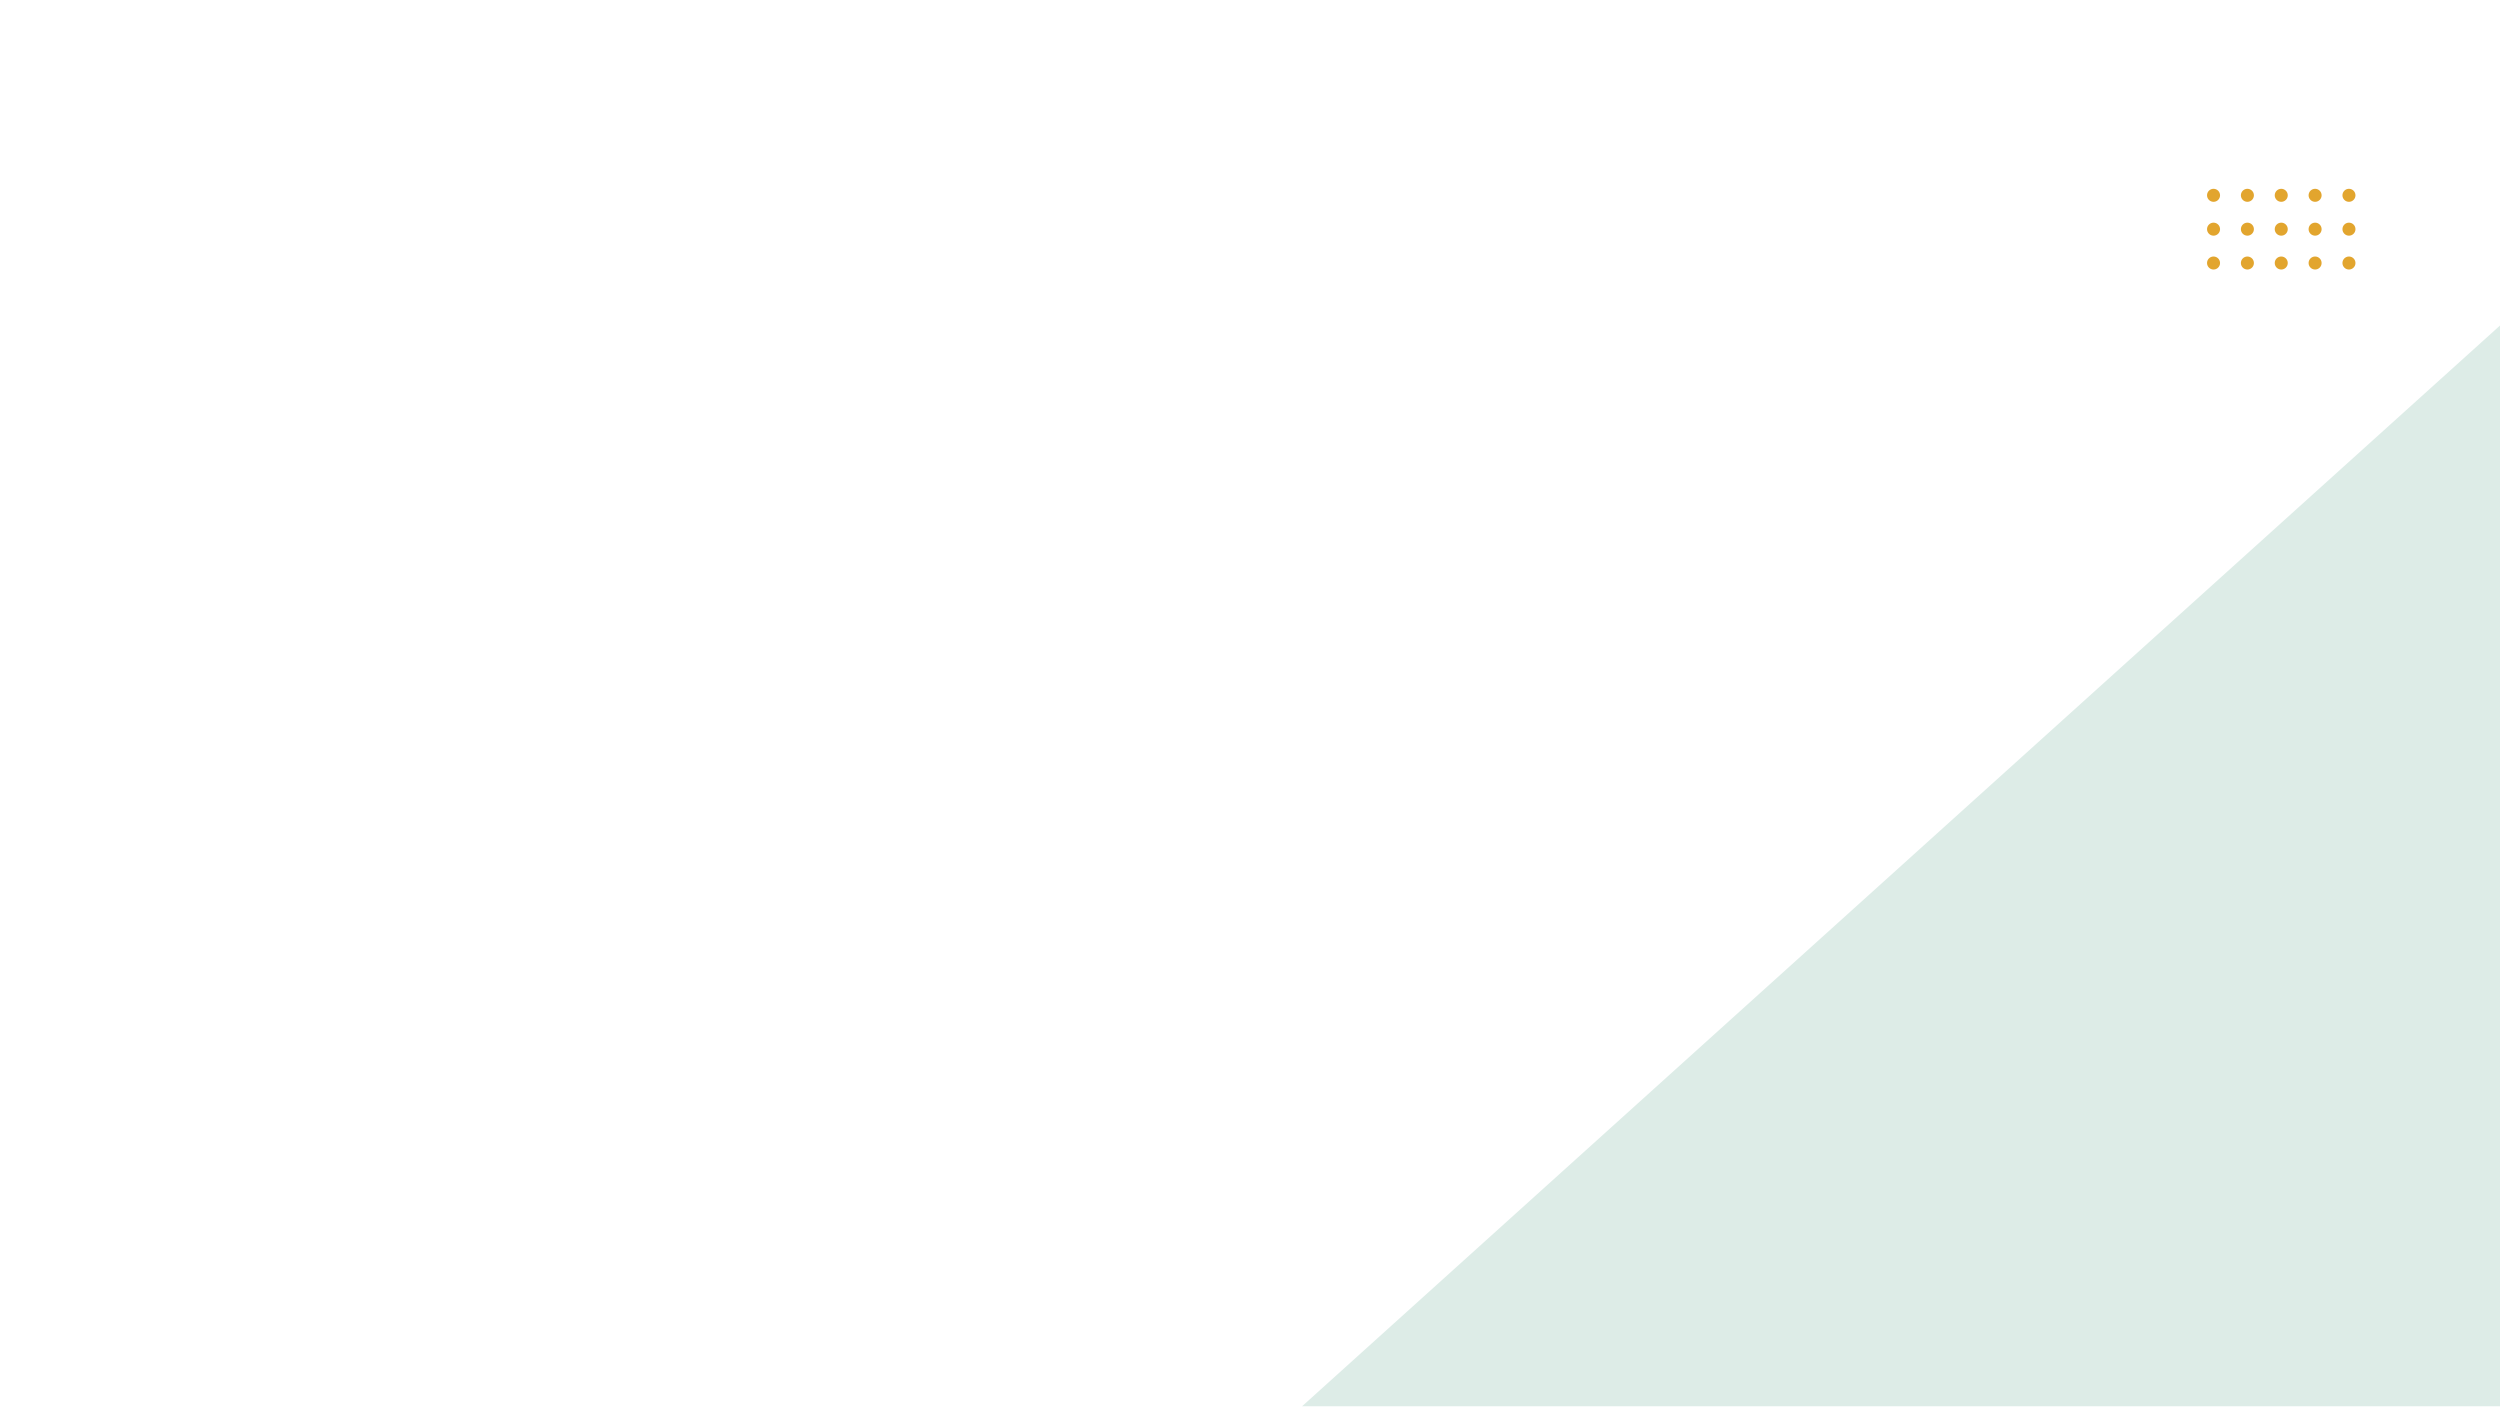
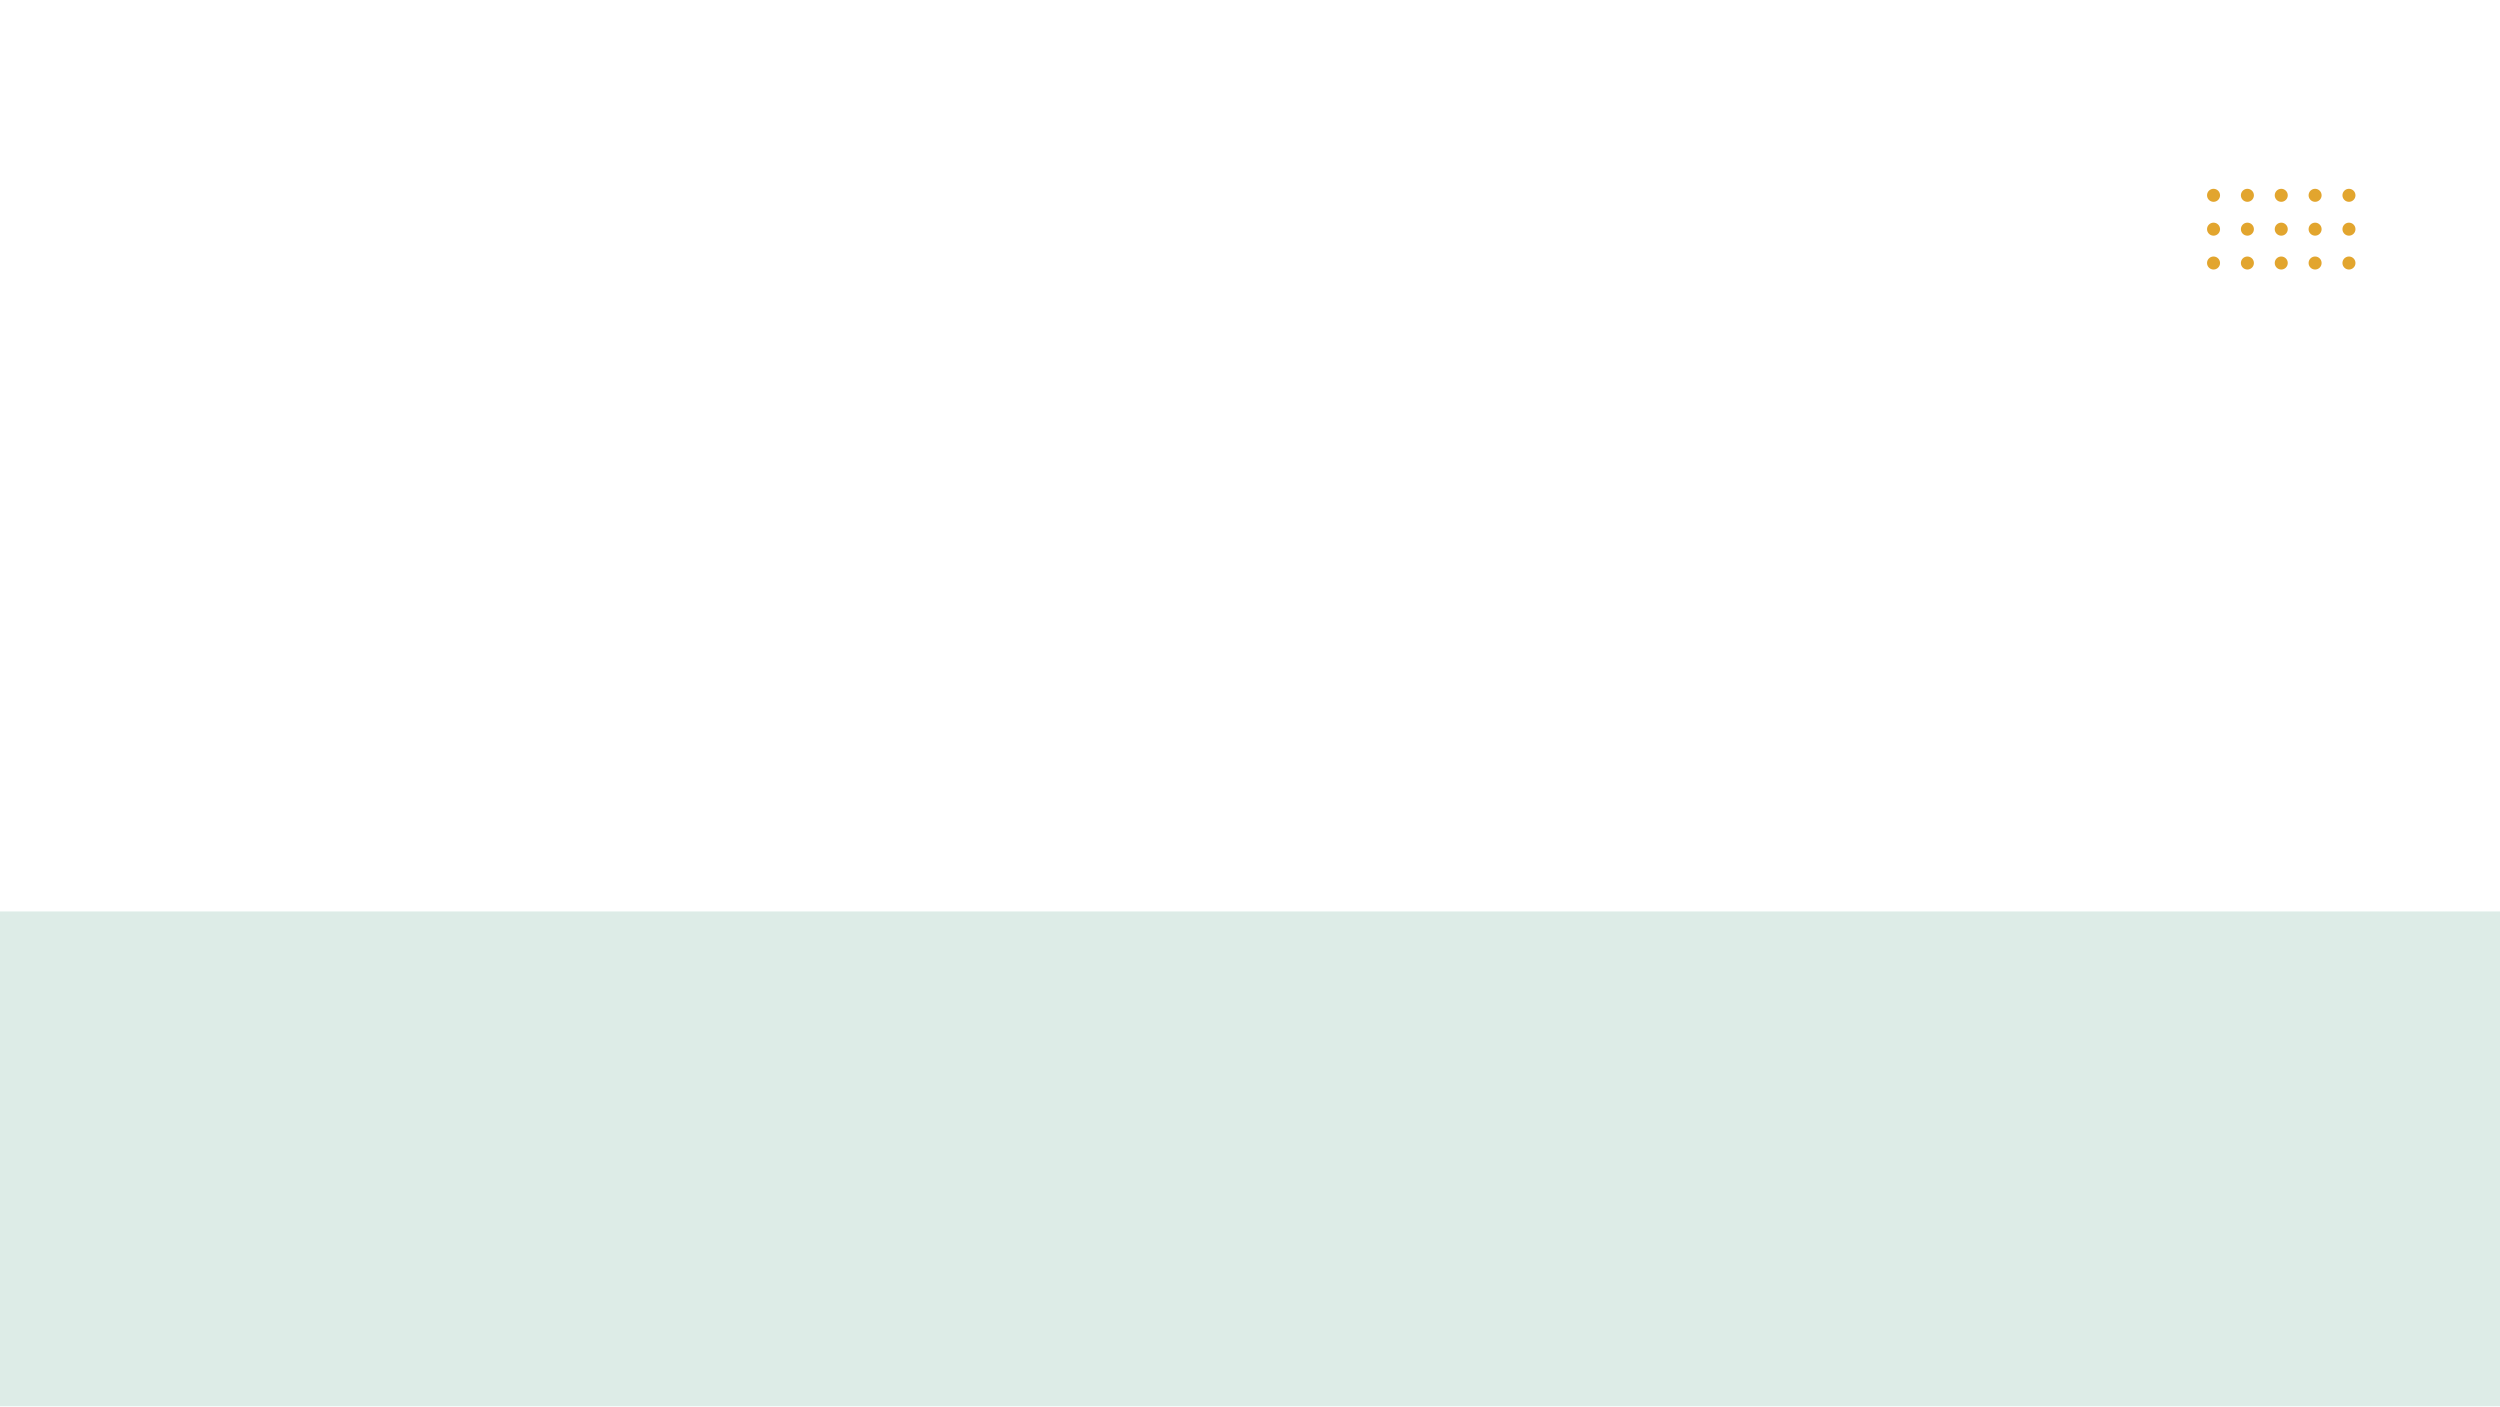
<svg xmlns="http://www.w3.org/2000/svg" viewBox="0 0 1920 1080" width="1920" height="1080">
-   <path d="M1920 250 V1080 H1000 Z" fill="#DDECE7" />
+   <rect x="0" y="700" width="1920" height="380" fill="#DDECE7" />
  <circle cx="1700" cy="150" r="5" fill="#E2A52E" />
  <circle cx="1700" cy="176" r="5" fill="#E2A52E" />
  <circle cx="1700" cy="202" r="5" fill="#E2A52E" />
  <circle cx="1726" cy="150" r="5" fill="#E2A52E" />
  <circle cx="1726" cy="176" r="5" fill="#E2A52E" />
  <circle cx="1726" cy="202" r="5" fill="#E2A52E" />
  <circle cx="1752" cy="150" r="5" fill="#E2A52E" />
  <circle cx="1752" cy="176" r="5" fill="#E2A52E" />
  <circle cx="1752" cy="202" r="5" fill="#E2A52E" />
  <circle cx="1778" cy="150" r="5" fill="#E2A52E" />
  <circle cx="1778" cy="176" r="5" fill="#E2A52E" />
  <circle cx="1778" cy="202" r="5" fill="#E2A52E" />
  <circle cx="1804" cy="150" r="5" fill="#E2A52E" />
  <circle cx="1804" cy="176" r="5" fill="#E2A52E" />
  <circle cx="1804" cy="202" r="5" fill="#E2A52E" />
</svg>
